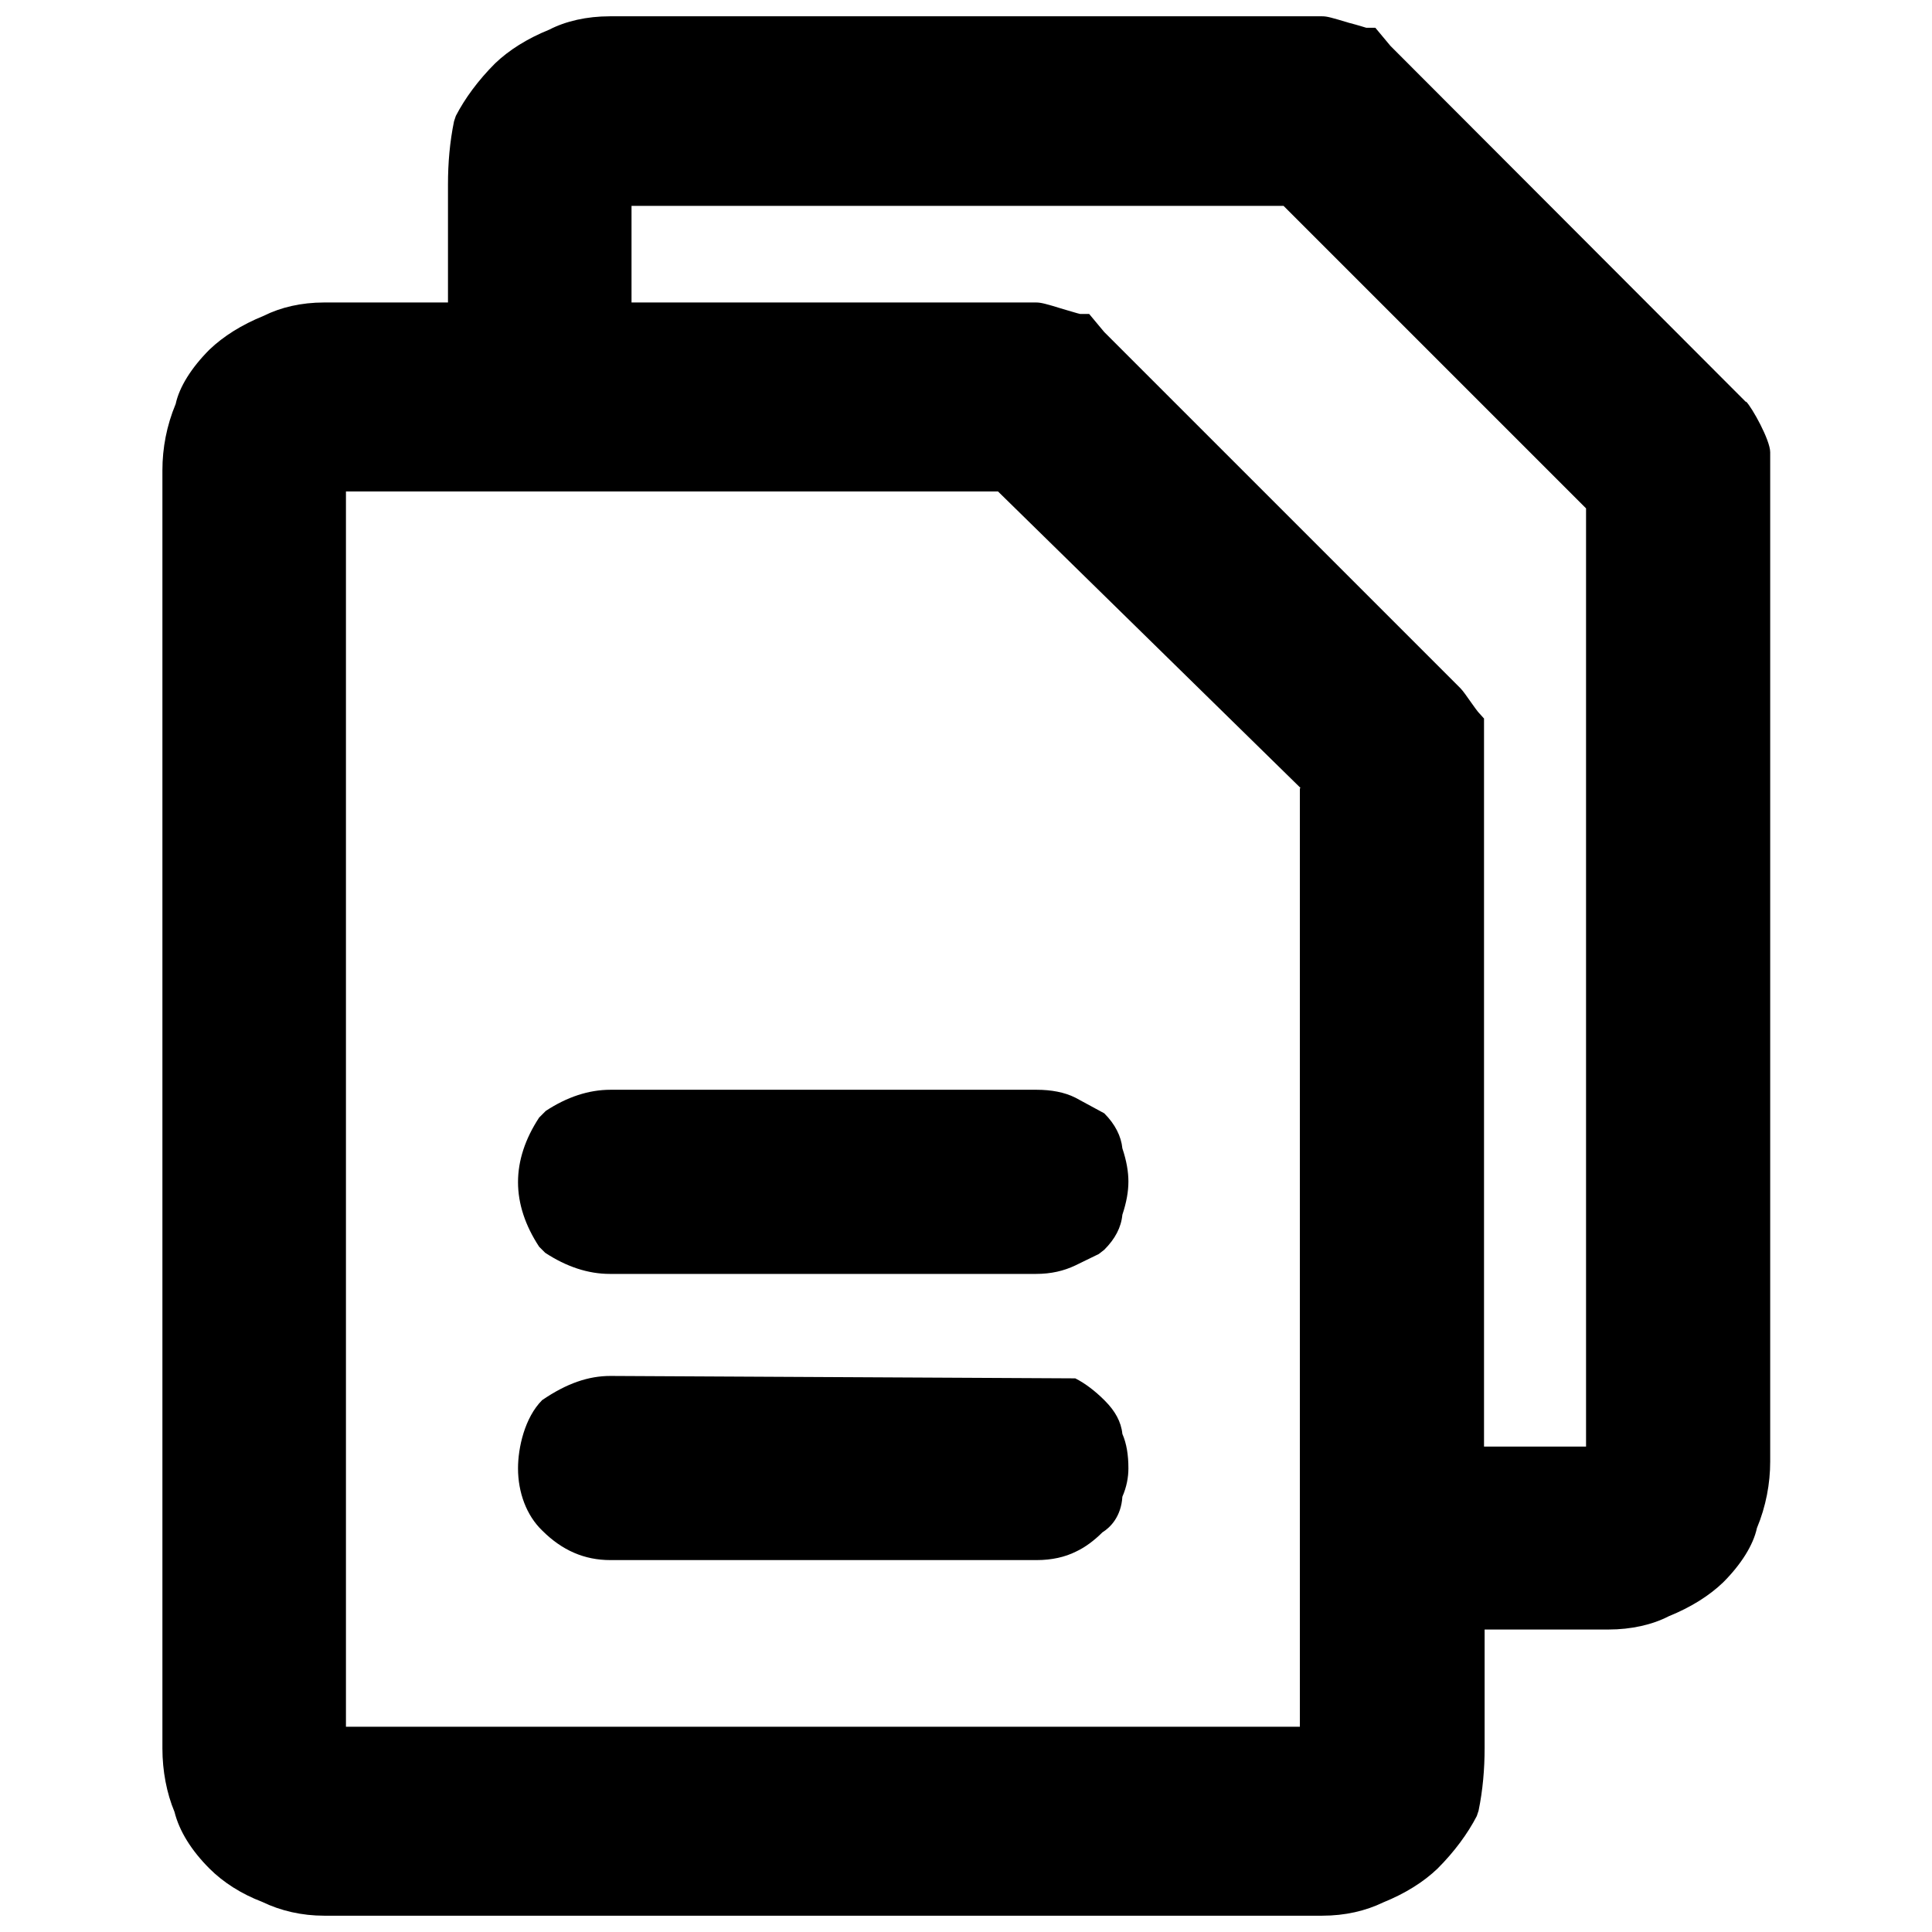
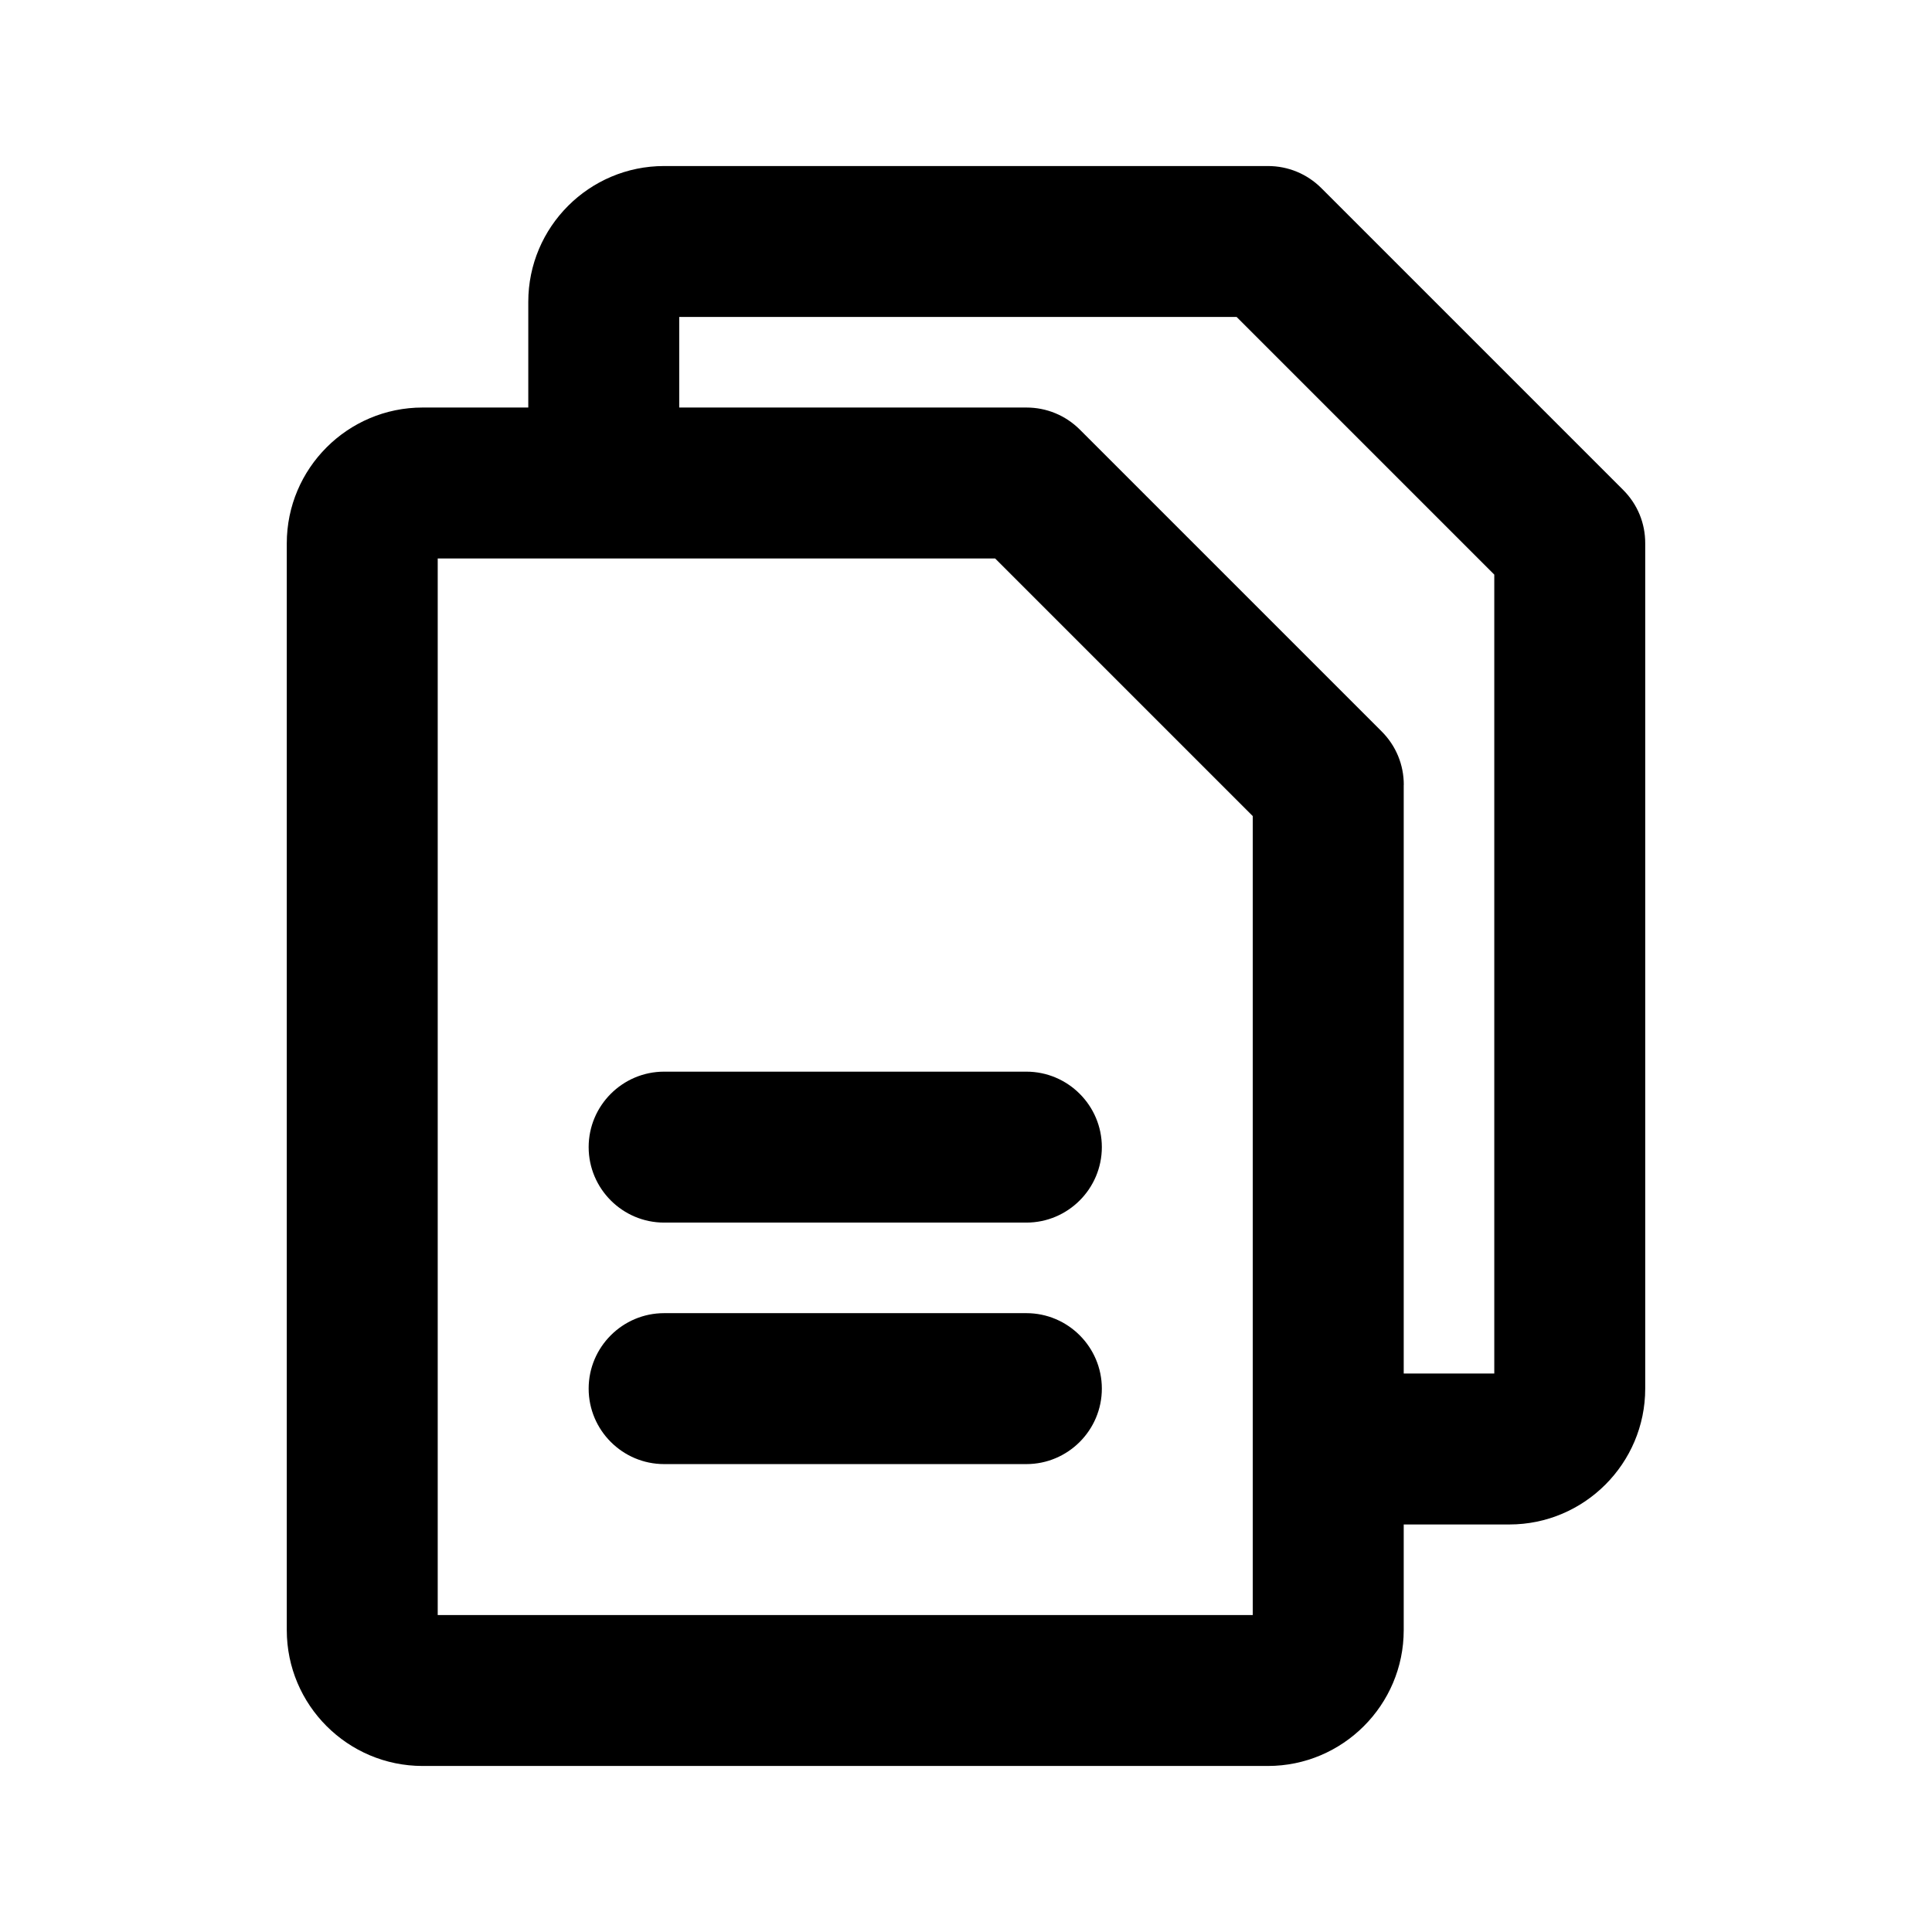
- <svg xmlns="http://www.w3.org/2000/svg" version="1.1" viewBox="0 0 32 32">
-   <path d="M18.29,23.19c-.15-.15-.32-.28-.48-.36l-7.7-.04c-.36,0-.72.12-1.13.4-.29.29-.4.79-.4,1.13,0,.4.14.78.4,1.03.33.33.7.49,1.13.49h7.06c.25,0,.47-.05.65-.14.15-.07.3-.18.44-.32.13-.08.31-.26.33-.59.07-.16.1-.32.1-.47,0-.22-.03-.41-.1-.57-.02-.2-.12-.38-.29-.55Z" />
-   <path d="M9.03,18.41l-.1.1c-.23.35-.35.71-.35,1.07s.12.72.35,1.07l.1.1c.35.23.71.35,1.07.35h7.06c.25,0,.46-.05.65-.14l.39-.19.09-.07c.18-.18.28-.37.3-.58.07-.21.1-.39.1-.55s-.03-.34-.1-.55c-.02-.2-.12-.4-.3-.58l-.48-.26c-.18-.09-.4-.13-.64-.13h-7.06c-.36,0-.72.12-1.07.35Z" />
-   <path d="M28.92,6.66L23.03.76l-.25-.3h-.15s-.16-.05-.28-.08c-.3-.09-.37-.11-.45-.11h-11.8c-.38,0-.73.08-1,.22-.37.15-.67.34-.9.56-.28.28-.5.58-.65.87l-.03.09c-.07.34-.1.69-.1,1.04v1.96h-2.05c-.38,0-.72.08-1,.22-.37.15-.67.34-.9.56-.3.3-.5.62-.56.9-.15.36-.22.73-.22,1.1v21.17c0,.37.07.74.2,1.05.08.32.28.64.58.94.23.23.53.42.87.55.31.15.66.23,1.03.23h16.53c.38,0,.72-.08,1.01-.22.37-.15.67-.34.9-.56.28-.28.5-.58.65-.87l.03-.09c.07-.34.1-.69.1-1.04v-1.96h2.05c.38,0,.73-.08,1-.22.37-.15.67-.34.9-.56.3-.3.5-.62.56-.9.15-.36.22-.74.22-1.1V7.49c0-.2-.3-.74-.4-.84ZM21.53,13.06v15.54H5.73V8.14h10.8l5.01,4.91ZM24.57,11.89l-.09-.1s-.07-.09-.11-.15c-.07-.1-.14-.2-.18-.24l-5.9-5.9-.25-.3h-.15c-.05-.01-.17-.05-.28-.08-.29-.09-.37-.11-.45-.11h-6.7v-1.6h10.8l5.01,5.01v15.54h-1.69v-12.06Z" />
+ <svg xmlns="http://www.w3.org/2000/svg" viewBox="0 0 256 256">
+   <path d="M146,184c0,5.51-4.49,10-10,10h-48c-5.51,0-10-4.49-10-10s4.49-10,10-10h48c5.51,0,10,4.49,10,10ZM78,152c0,5.51,4.49,10,10,10h48c5.51,0,10-4.49,10-10s-4.49-10-10-10h-48c-5.51,0-10,4.49-10,10ZM218,72v112c0,9.92-8.08,18-18,18h-14v14c0,9.92-8.08,18-18,18H56c-9.93,0-18-8.08-18-18V72c0-9.93,8.07-18,18-18h14v-14c0-9.93,8.07-18,18-18h80.01c2.67,0,5.18,1.04,7.07,2.92l40,40c1.89,1.89,2.93,4.4,2.92,7.08ZM131.86,74H58v140h108v-105.86l-34.14-34.14ZM186,104v78h12v-105.86l-34.14-34.14h-73.86v12h46.01c2.67,0,5.18,1.04,7.07,2.92l40,40c1.89,1.89,2.93,4.4,2.93,7.08Z" />
</svg>
